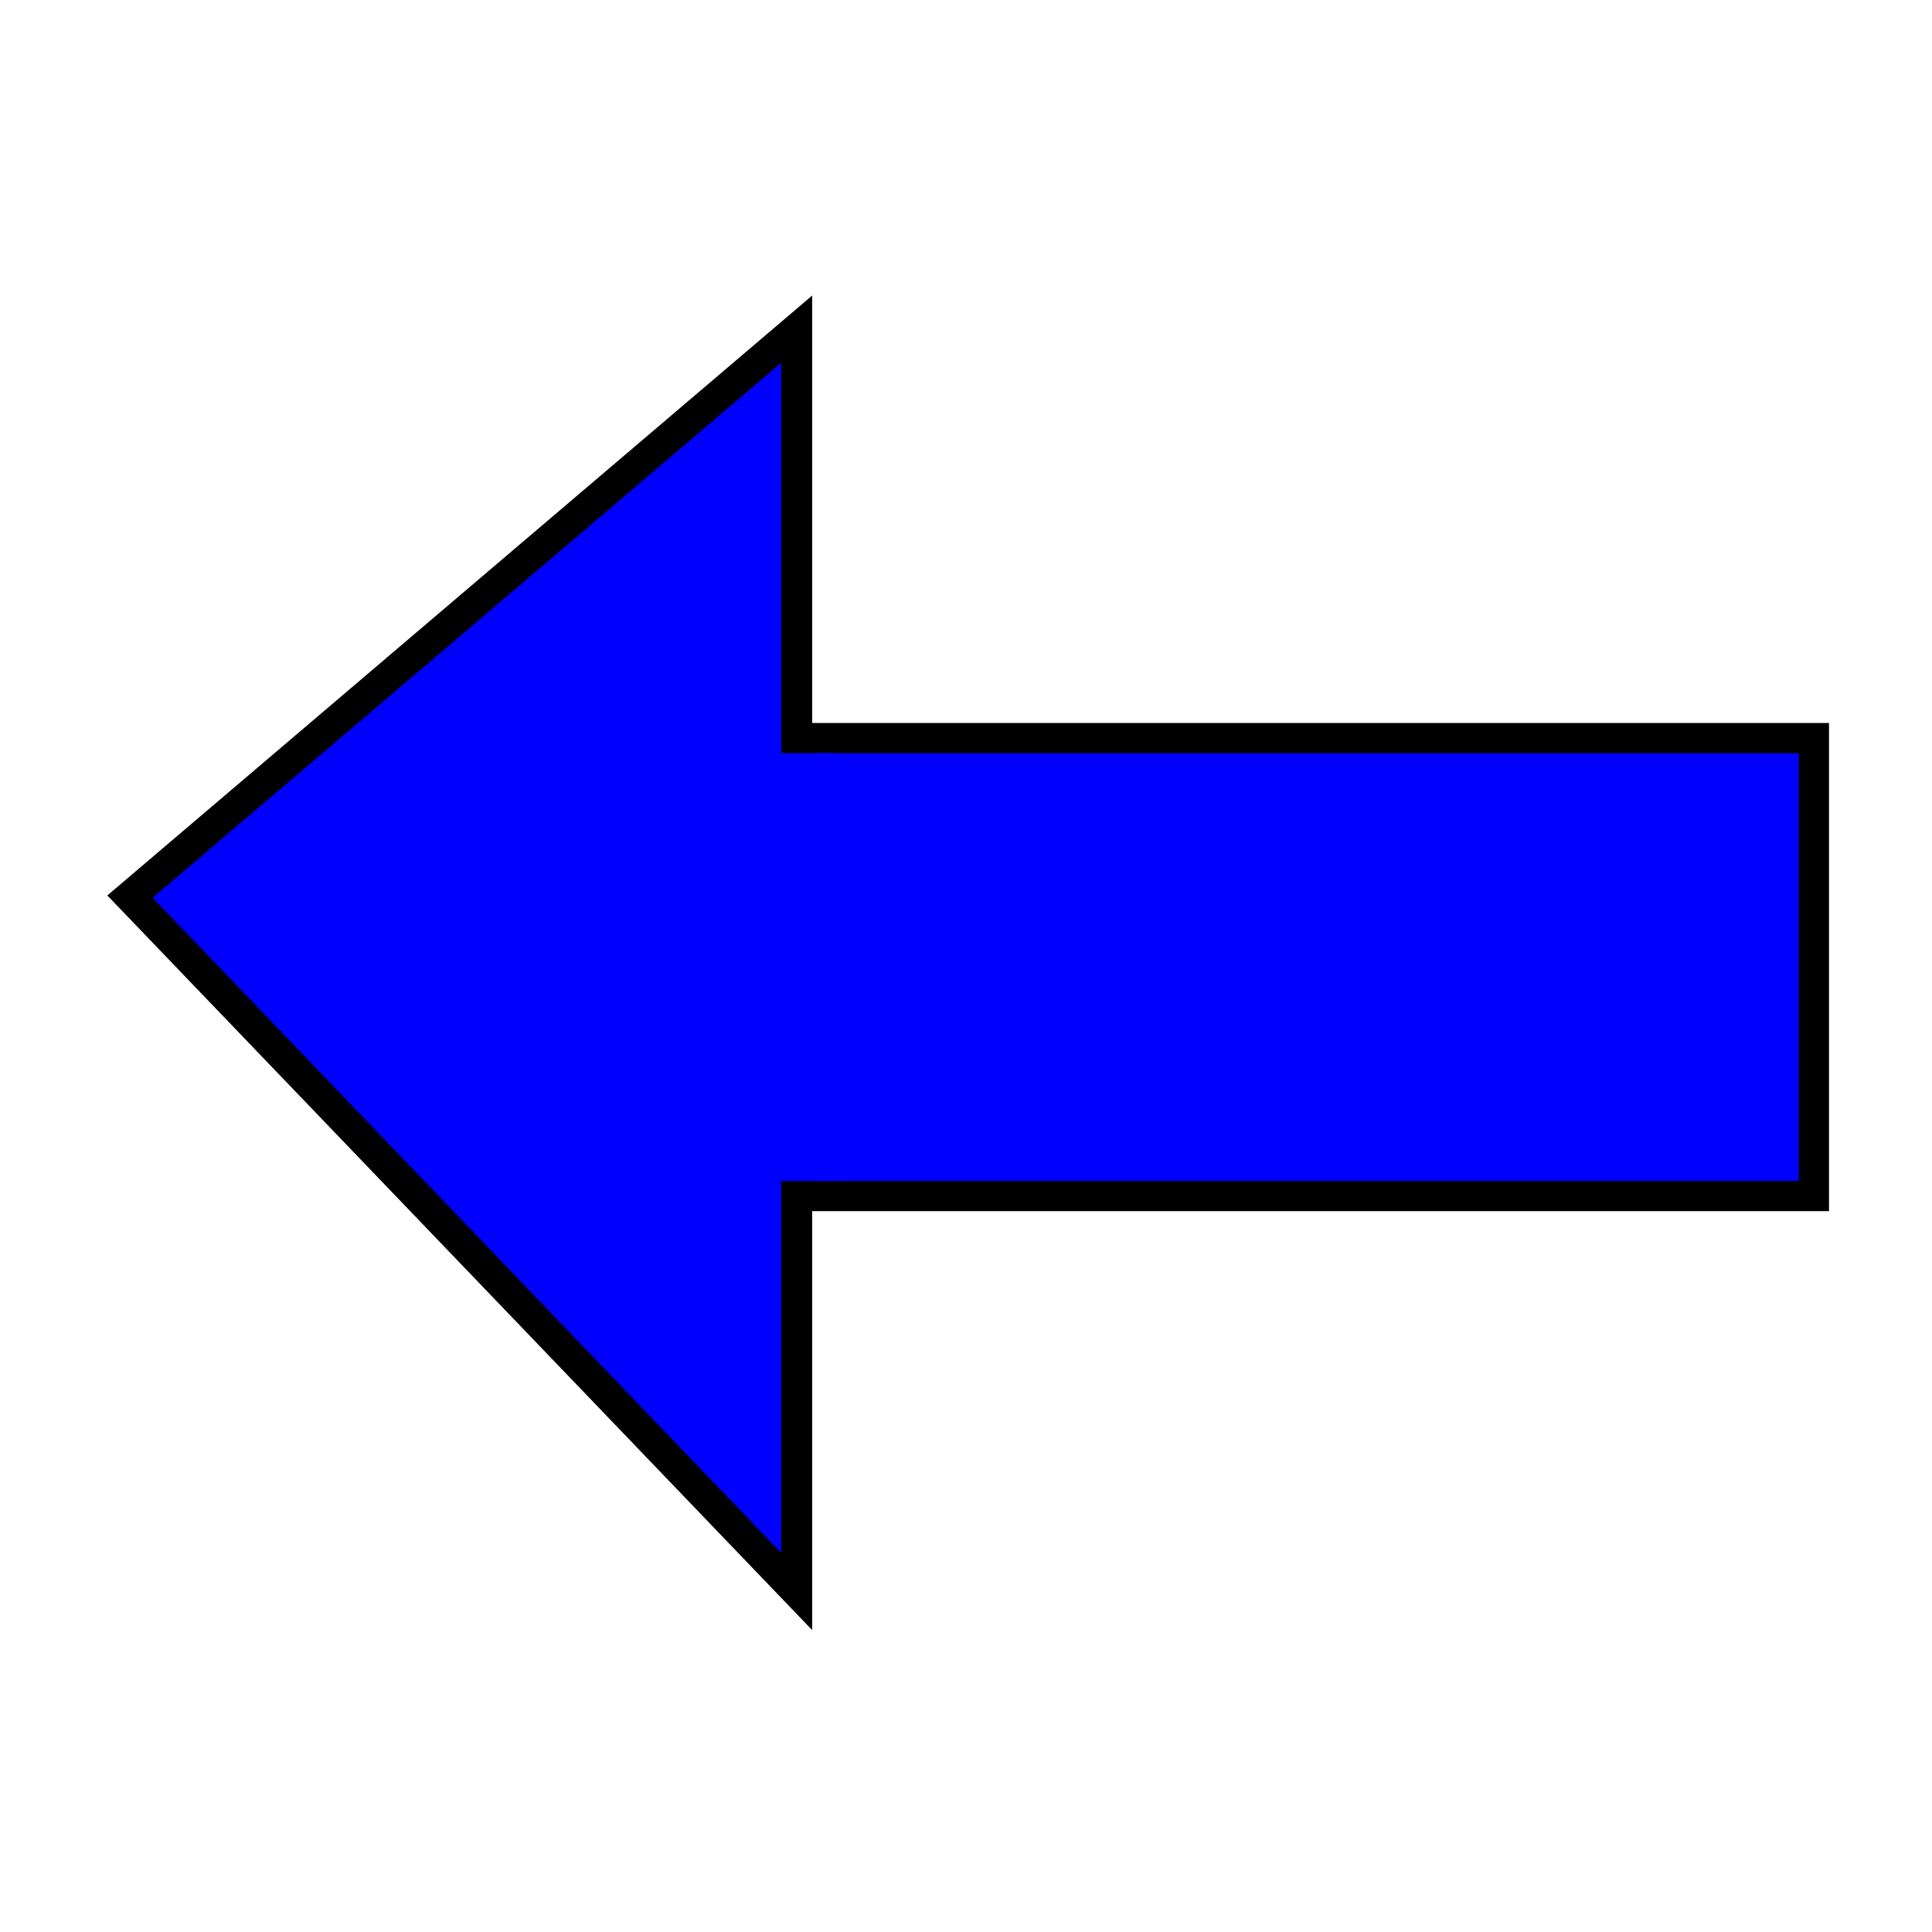
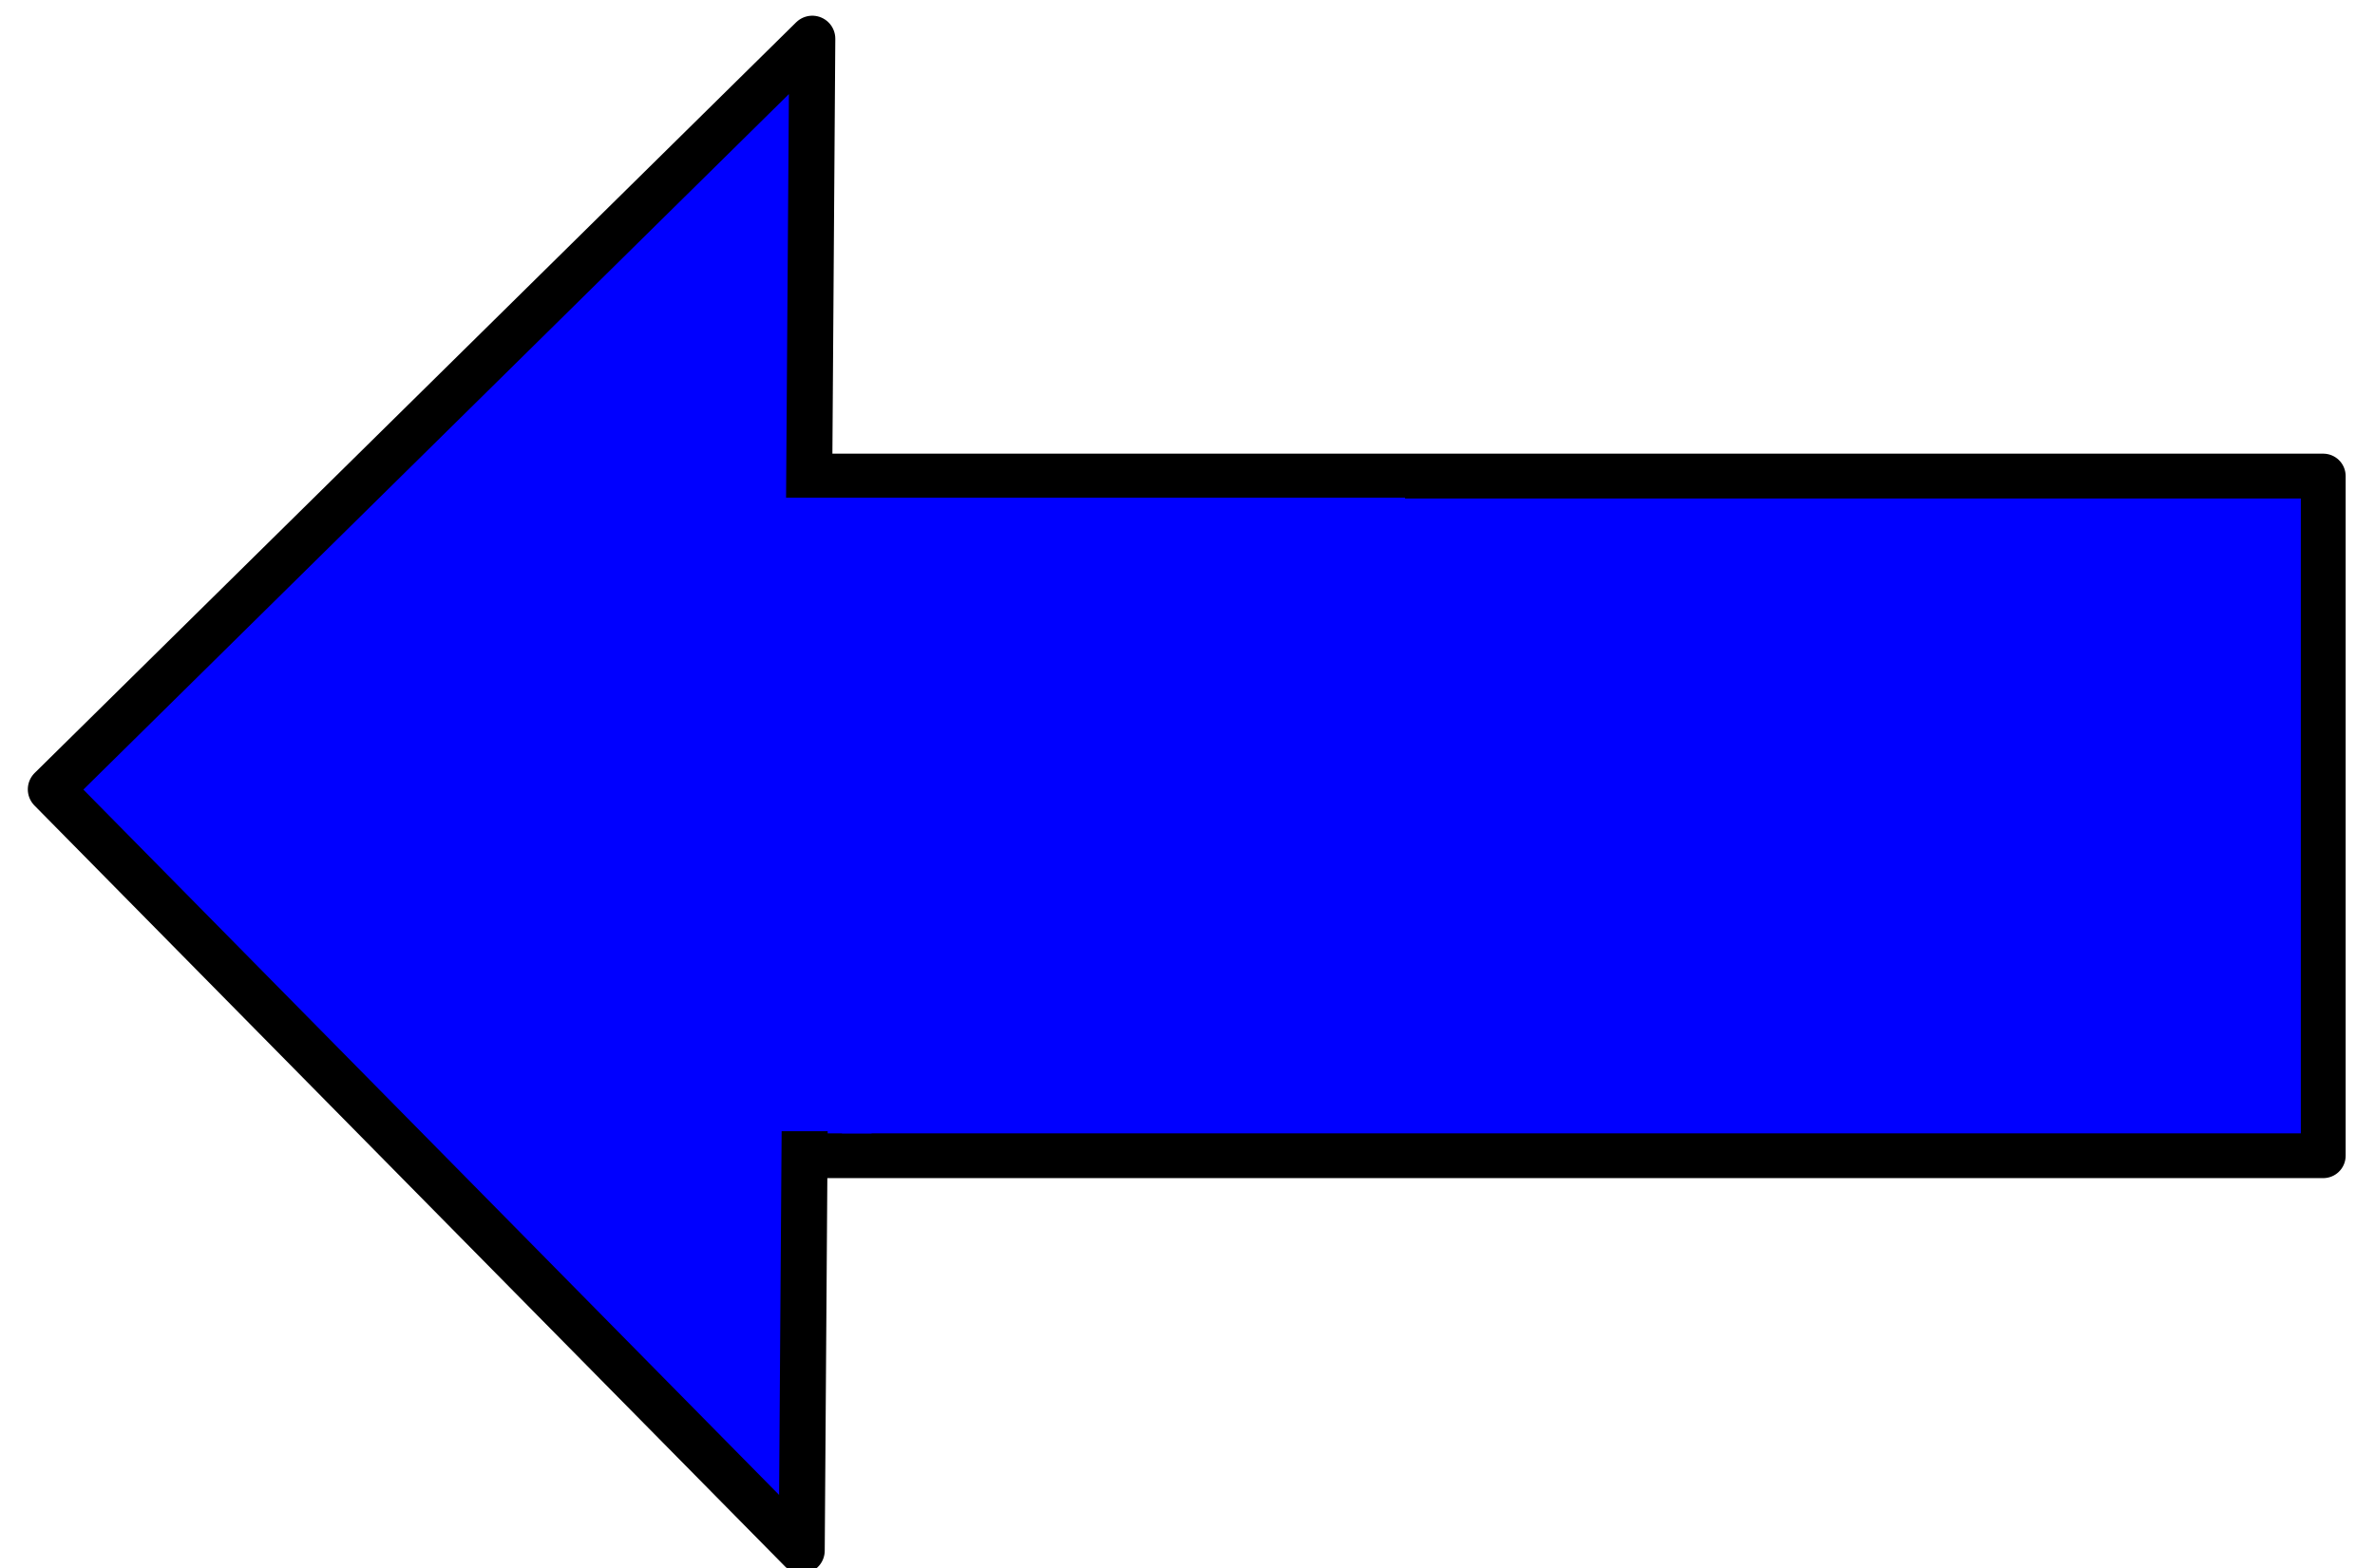
- <svg xmlns="http://www.w3.org/2000/svg" width="64px" height="64px" id="svg2383">
+ <svg xmlns="http://www.w3.org/2000/svg" width="53" height="35" id="svg2383" version="1.0">
  <defs id="defs2385">
    </defs>
  <g id="layer1">
-     <path style="fill:#0000ff;fill-rule:evenodd;stroke:#000000;stroke-width:1.029px;stroke-linecap:butt;stroke-linejoin:miter;stroke-opacity:1" d="M 26.39,10.904 L 26.39,52.72 L 4.305,29.701 L 26.39,10.904 z" id="path2403" />
-     <rect style="fill:#0000ff;fill-rule:evenodd;stroke:#000000;stroke-width:1px;stroke-linecap:butt;stroke-linejoin:miter;stroke-opacity:1" id="rect2405" width="33.555" height="15.171" x="26.533" y="24.45" />
-     <rect style="fill:#0000ff;fill-opacity:1" id="rect2437" width="2.153" height="14.173" x="25.54" y="24.949" />
+     <rect style="fill:#0000ff;fill-rule:evenodd;stroke:#000000;stroke-width:1px;stroke-linecap:butt;stroke-linejoin:round;stroke-opacity:1" id="rect2405" width="33.555" height="15.171" x="18.29" y="10.627" />
+     <rect style="fill:#0000ff;fill-opacity:1" id="rect2437" width="2.153" height="14.173" x="17.297" y="11.126" />
+     <path style="fill:#0000ff;fill-opacity:1;stroke:#000000;stroke-width:1.027;stroke-linecap:round;stroke-linejoin:round;stroke-miterlimit:4;stroke-dasharray:none;stroke-opacity:1" d="M 1.134,17.62 L 18.127,0.864 L 17.891,34.613 L 17.891,34.613 L 1.134,17.62 z" id="rect2400" />
+     <rect style="fill:#0000ff;fill-rule:evenodd;stroke:none;stroke-width:1px;stroke-linecap:butt;stroke-linejoin:miter;stroke-opacity:1" id="rect4627" width="17.854" height="14.142" x="13.501" y="11.109" />
  </g>
</svg>
